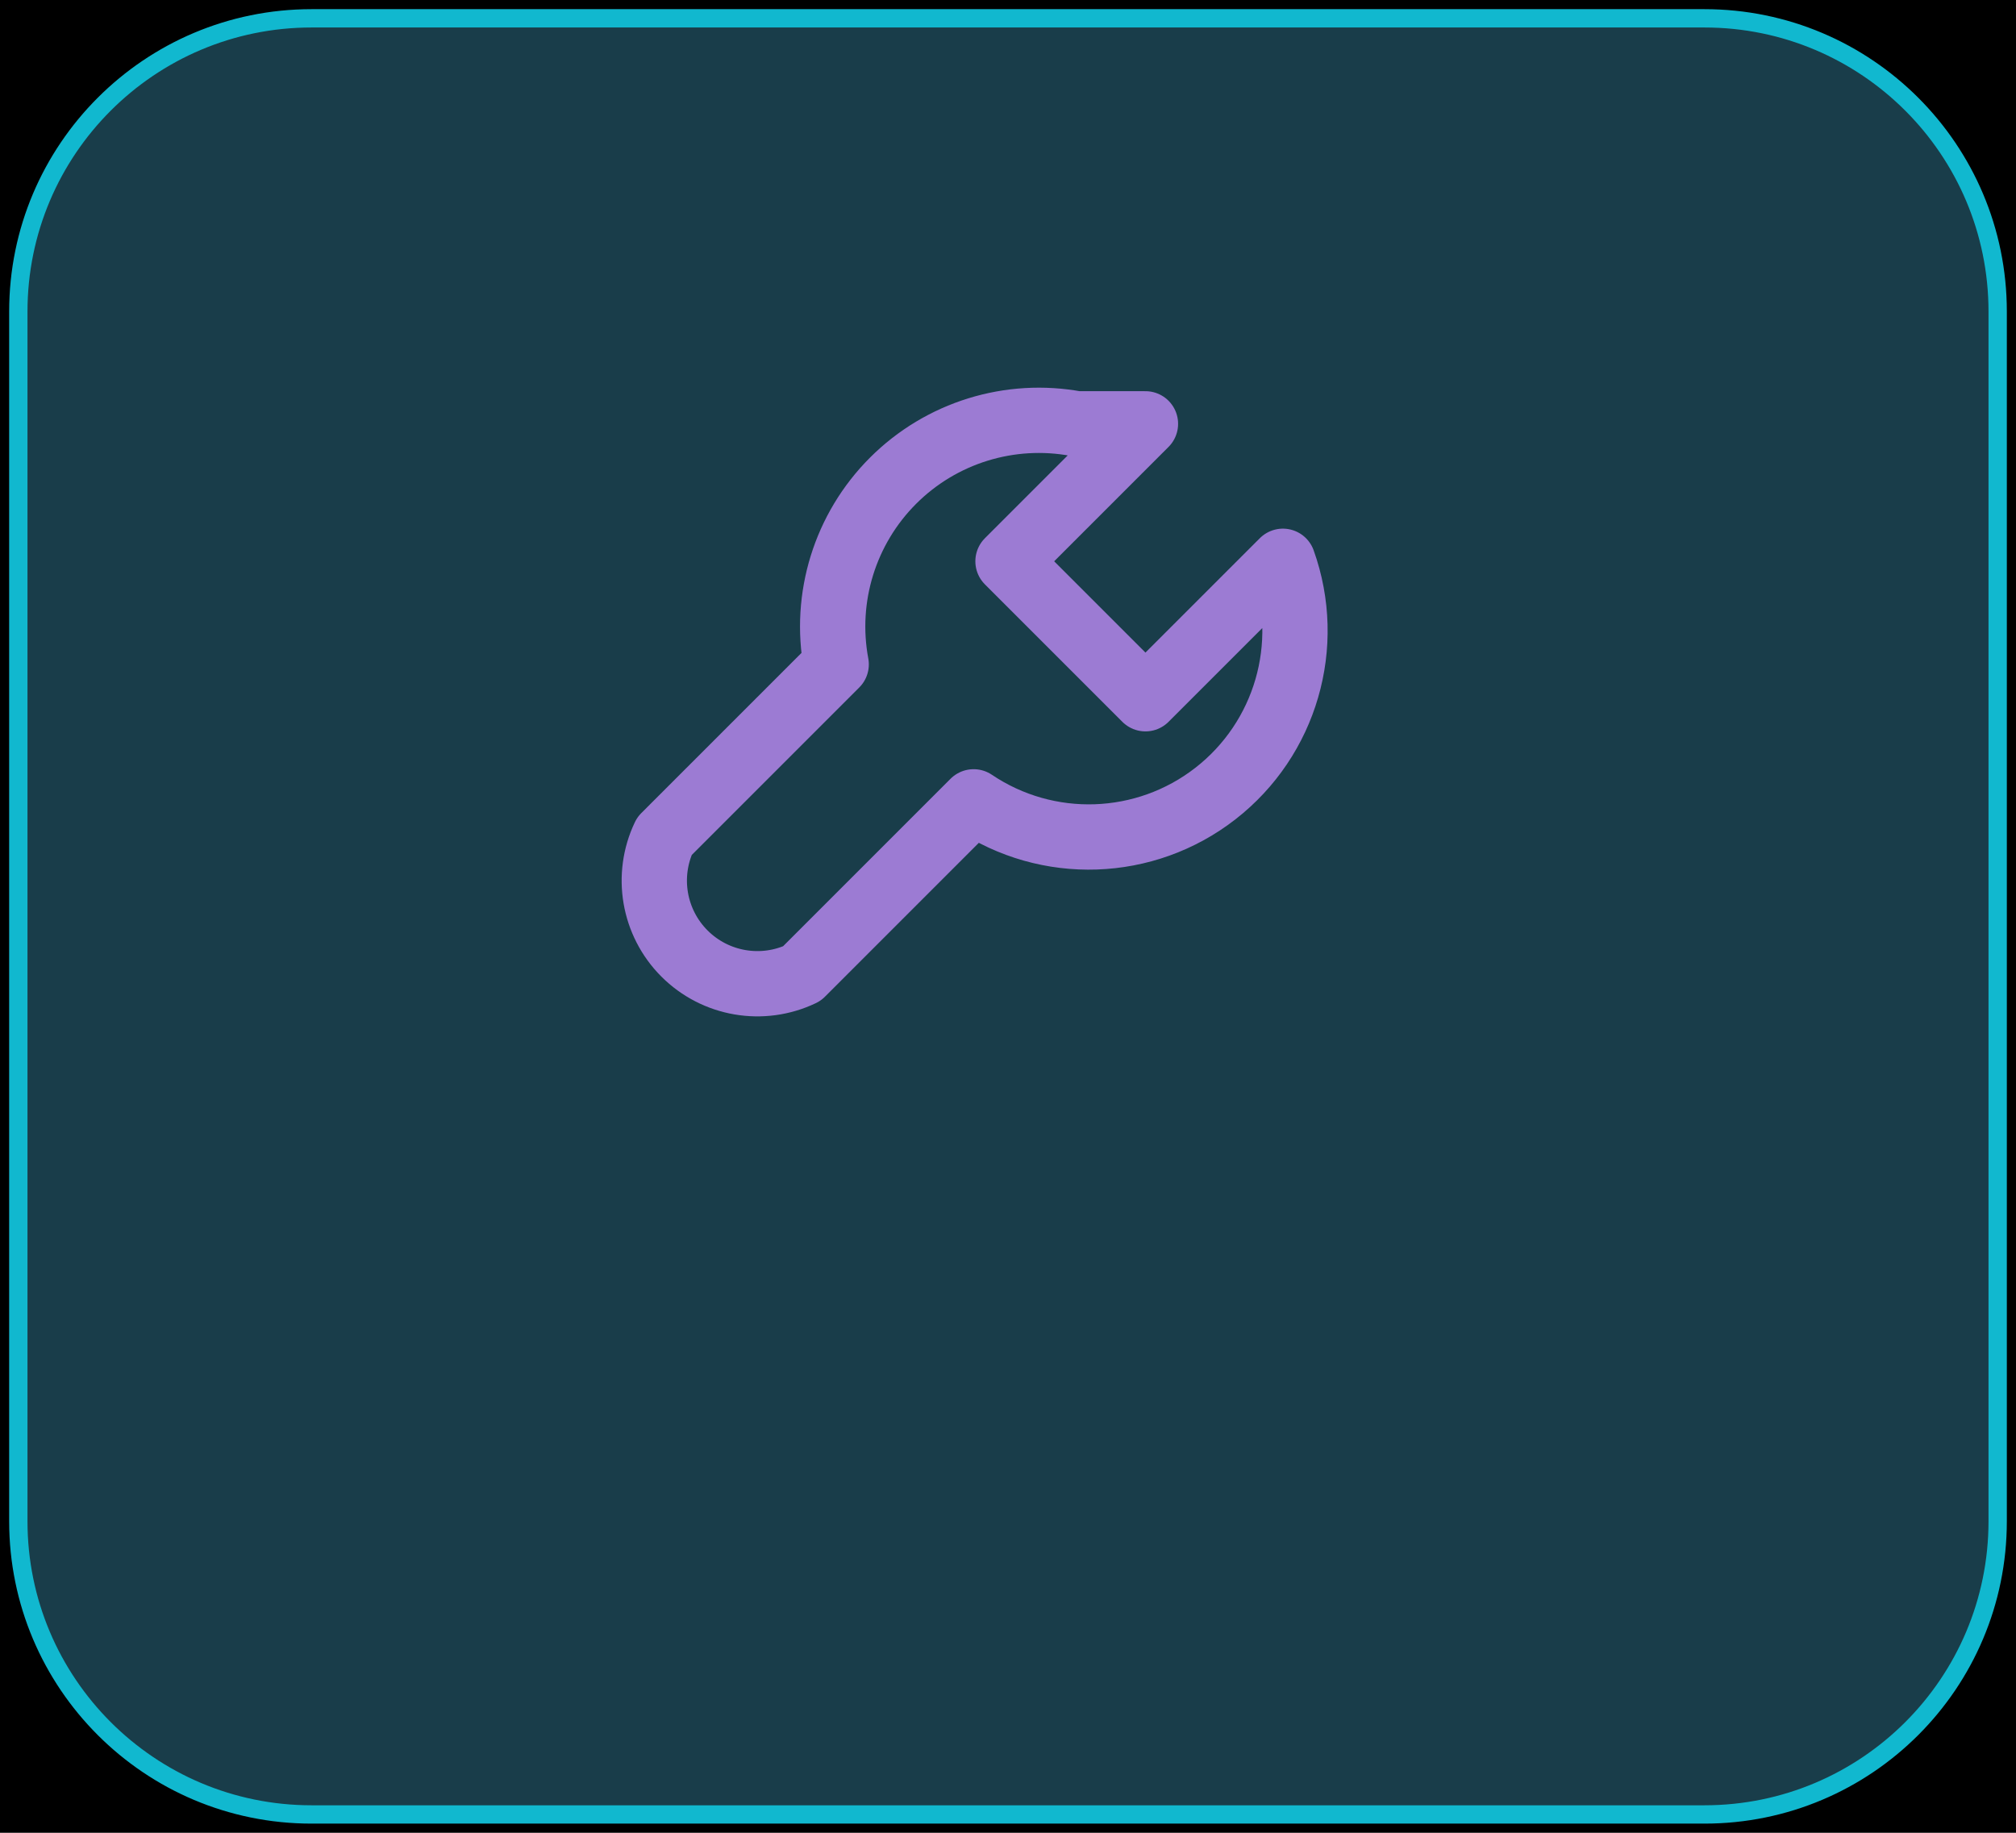
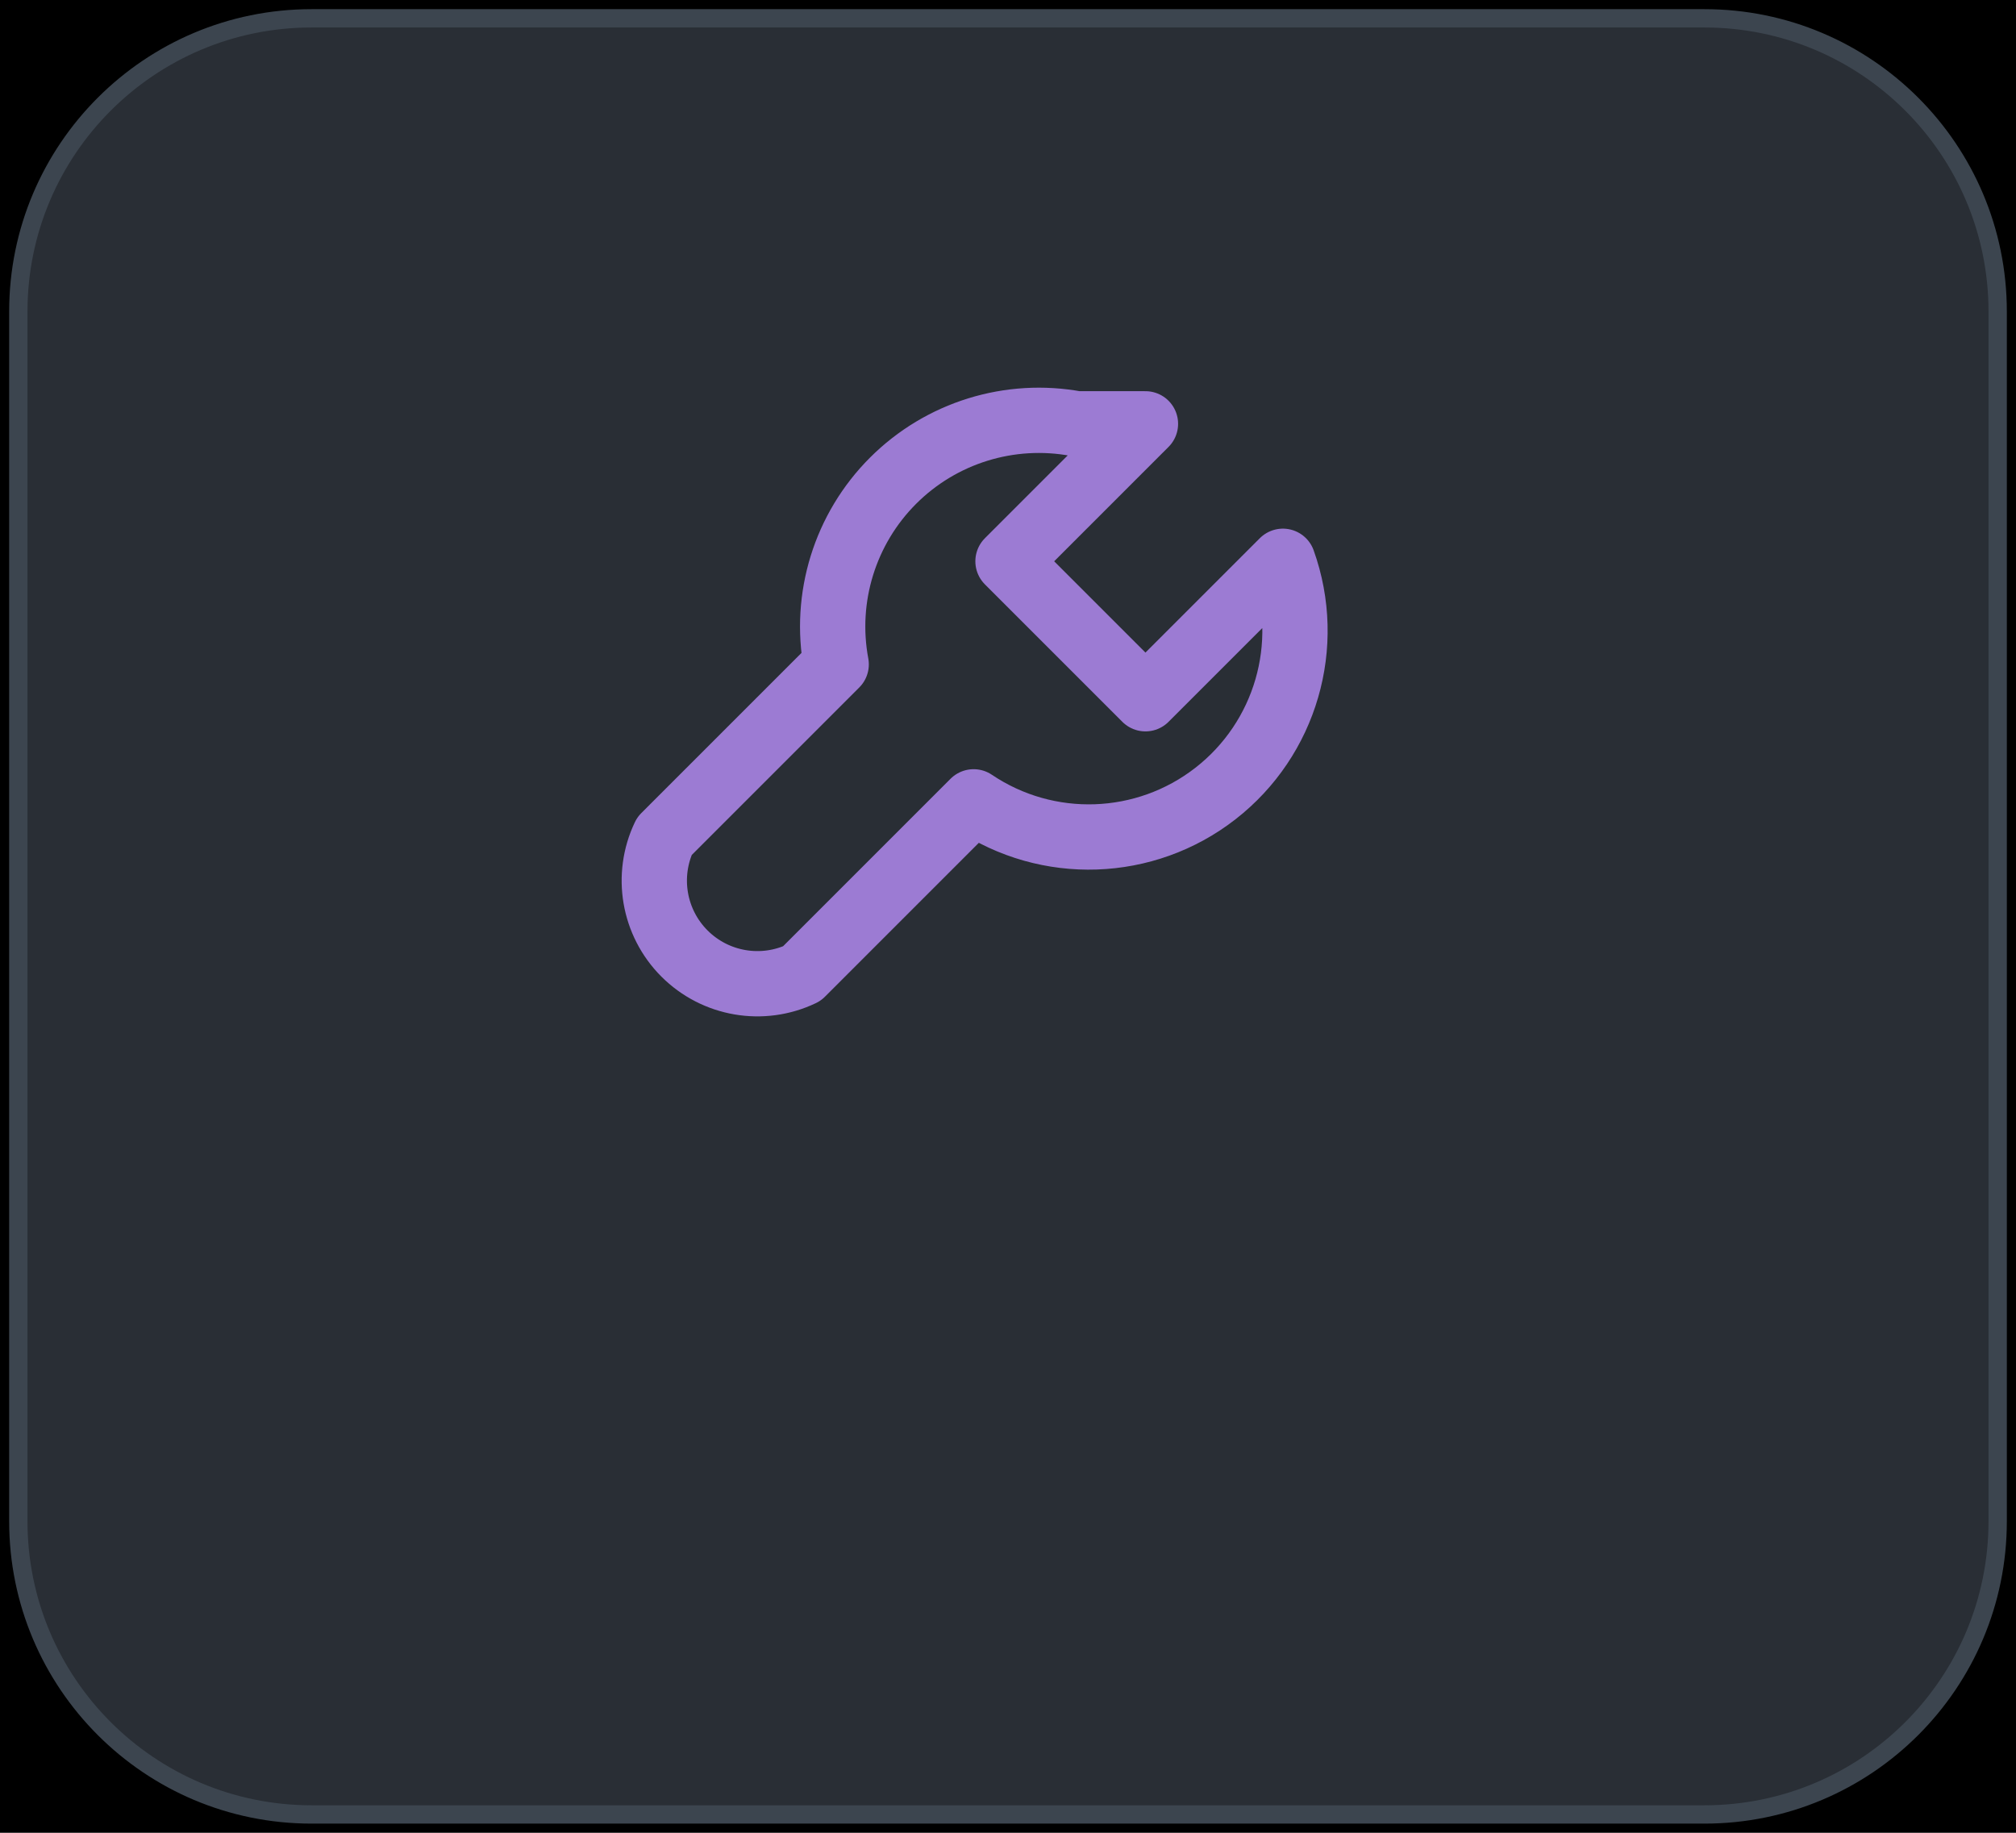
<svg xmlns="http://www.w3.org/2000/svg" width="110" height="100" viewBox="0 0 110 100">
  <rect width="110" height="100" fill="#000" />
-   <rect x="1" y="1" width="108" height="98" rx="16" fill="#193d4a" stroke="#11b8cf" />
+   <rect x="1" y="1" width="108" height="98" rx="16" fill="#292e35" stroke="#3c454f" />
  <g transform="translate(32.5,17.5) scale(1.875)" fill="none" stroke="#9c7bd3" stroke-width="1.9" stroke-linecap="round" stroke-linejoin="round">
    <path d="M14 3a6 6 0 0 0-7 7l-5 5a3 3 0 0 0 4 4l5-5a6 6 0 0 0 9-7l-4 4-4-4 4-4Z" />
  </g>
</svg>
